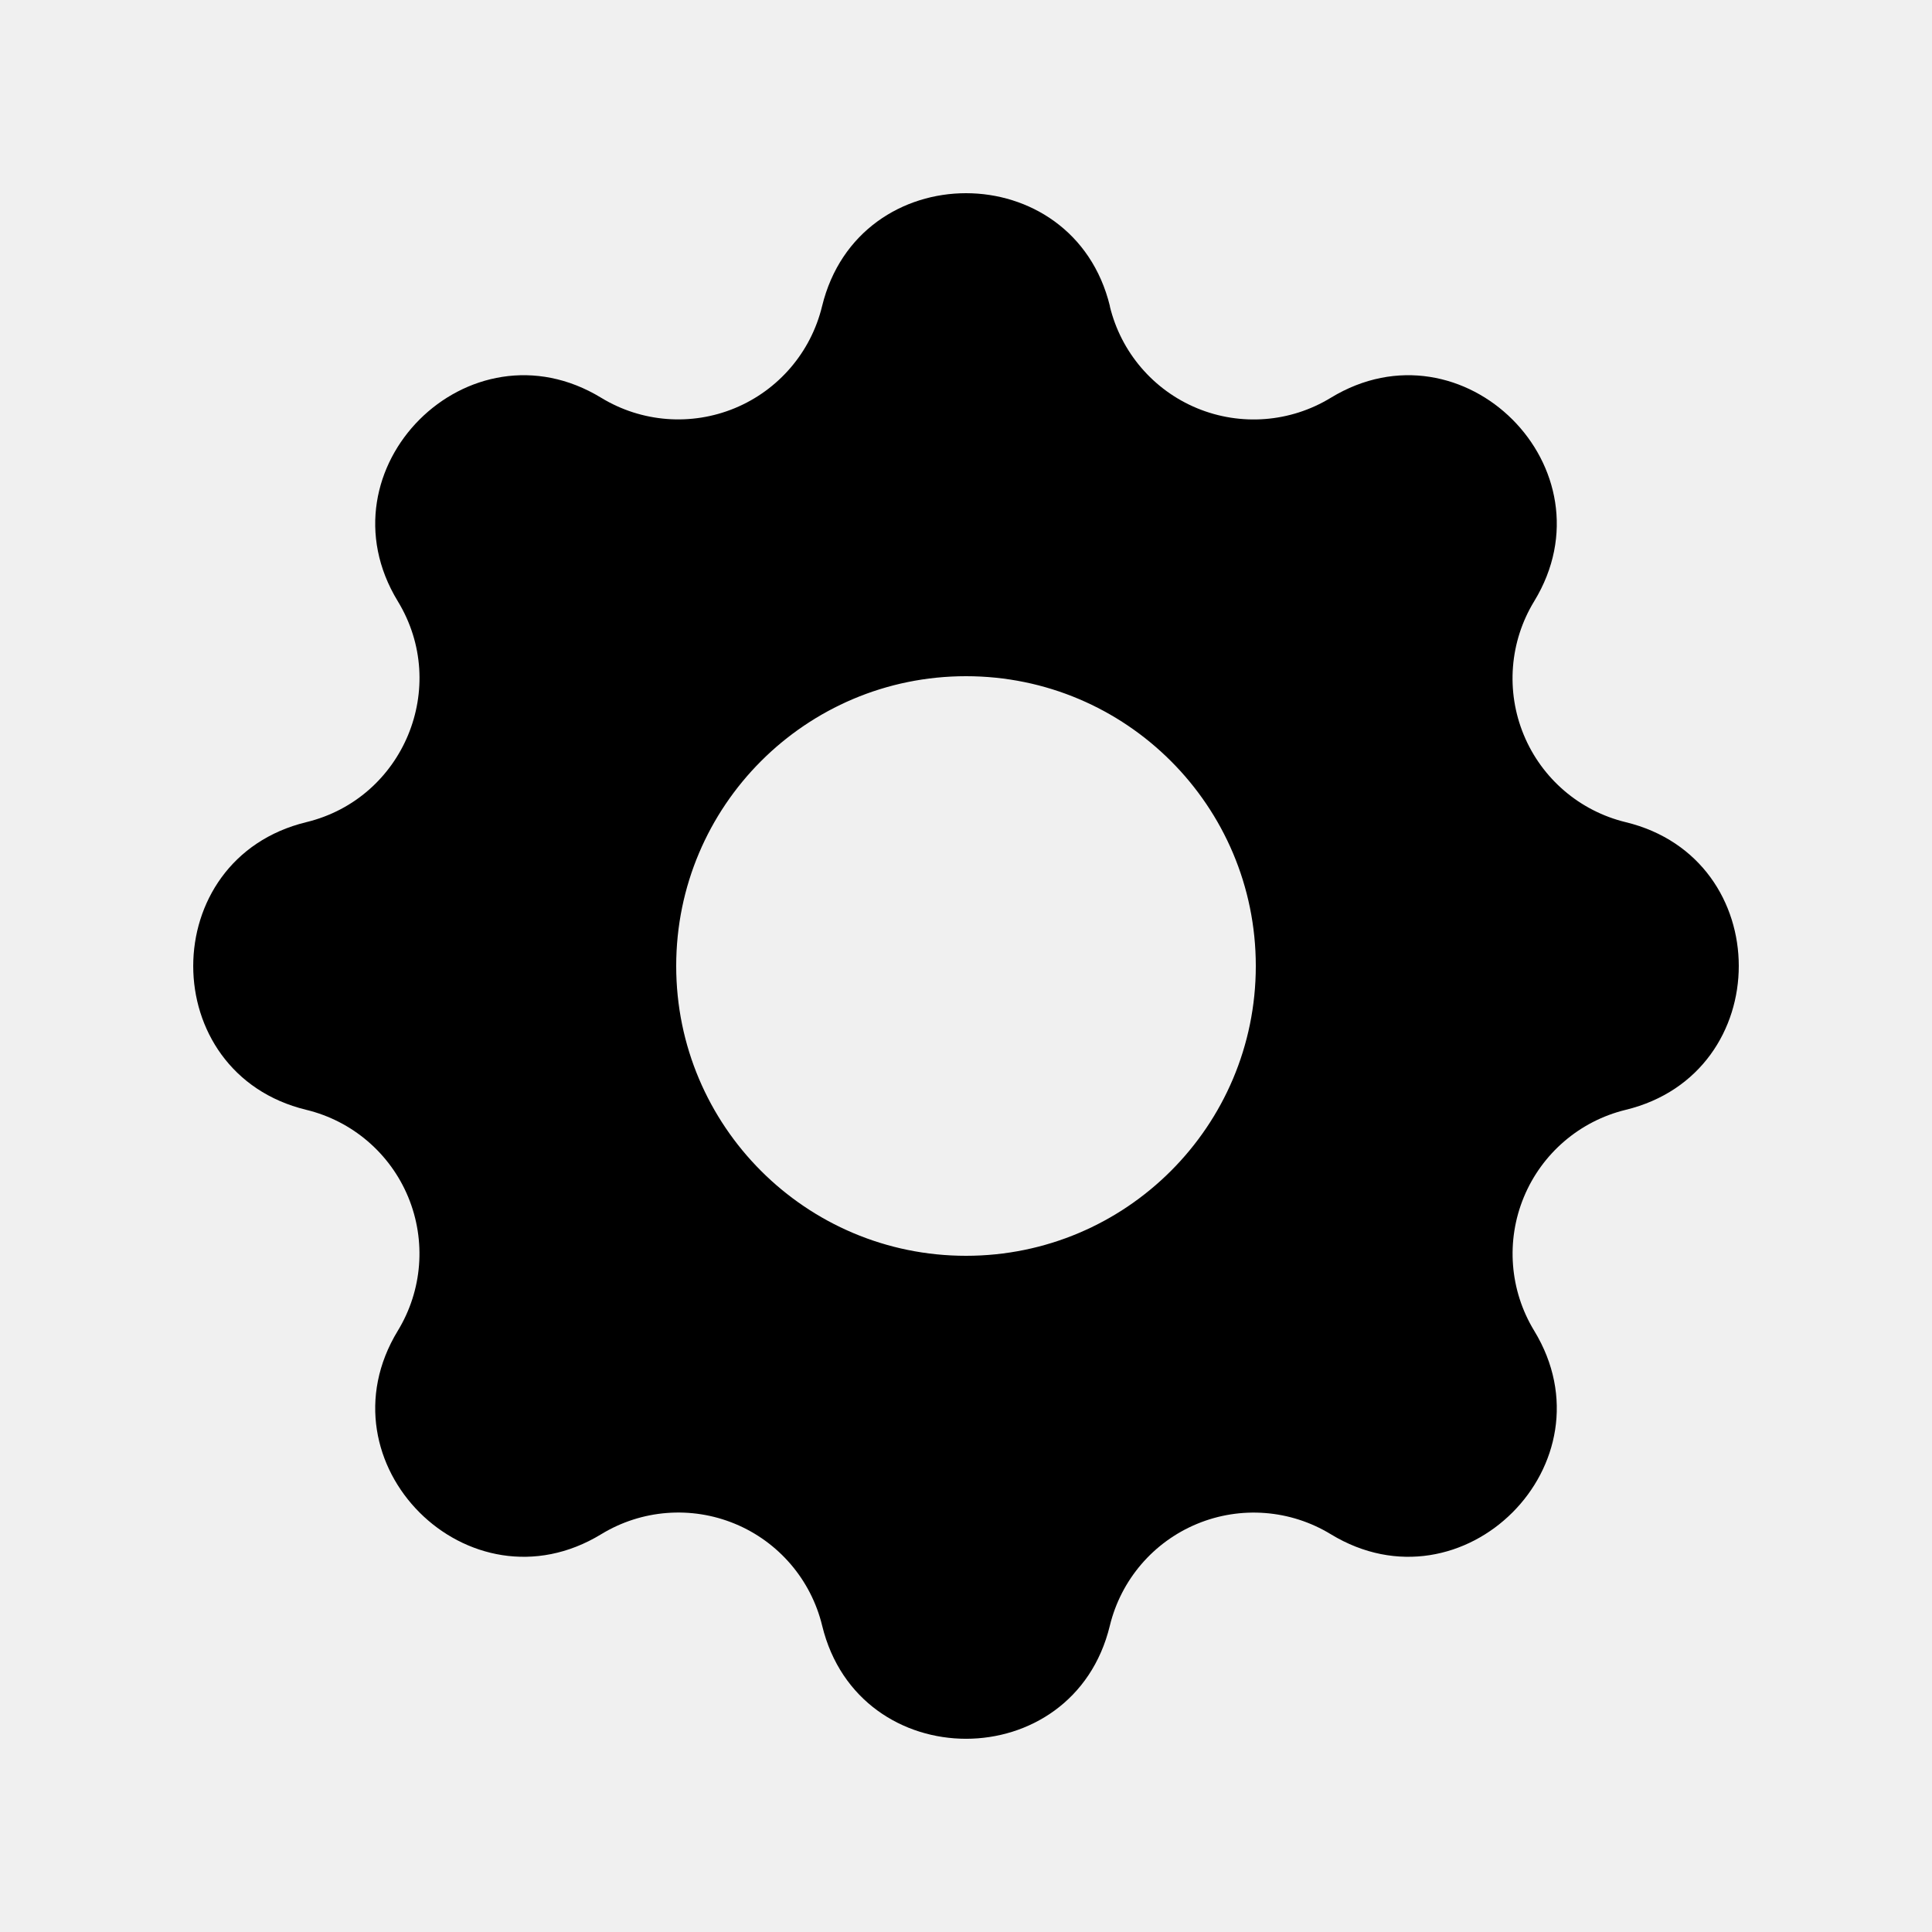
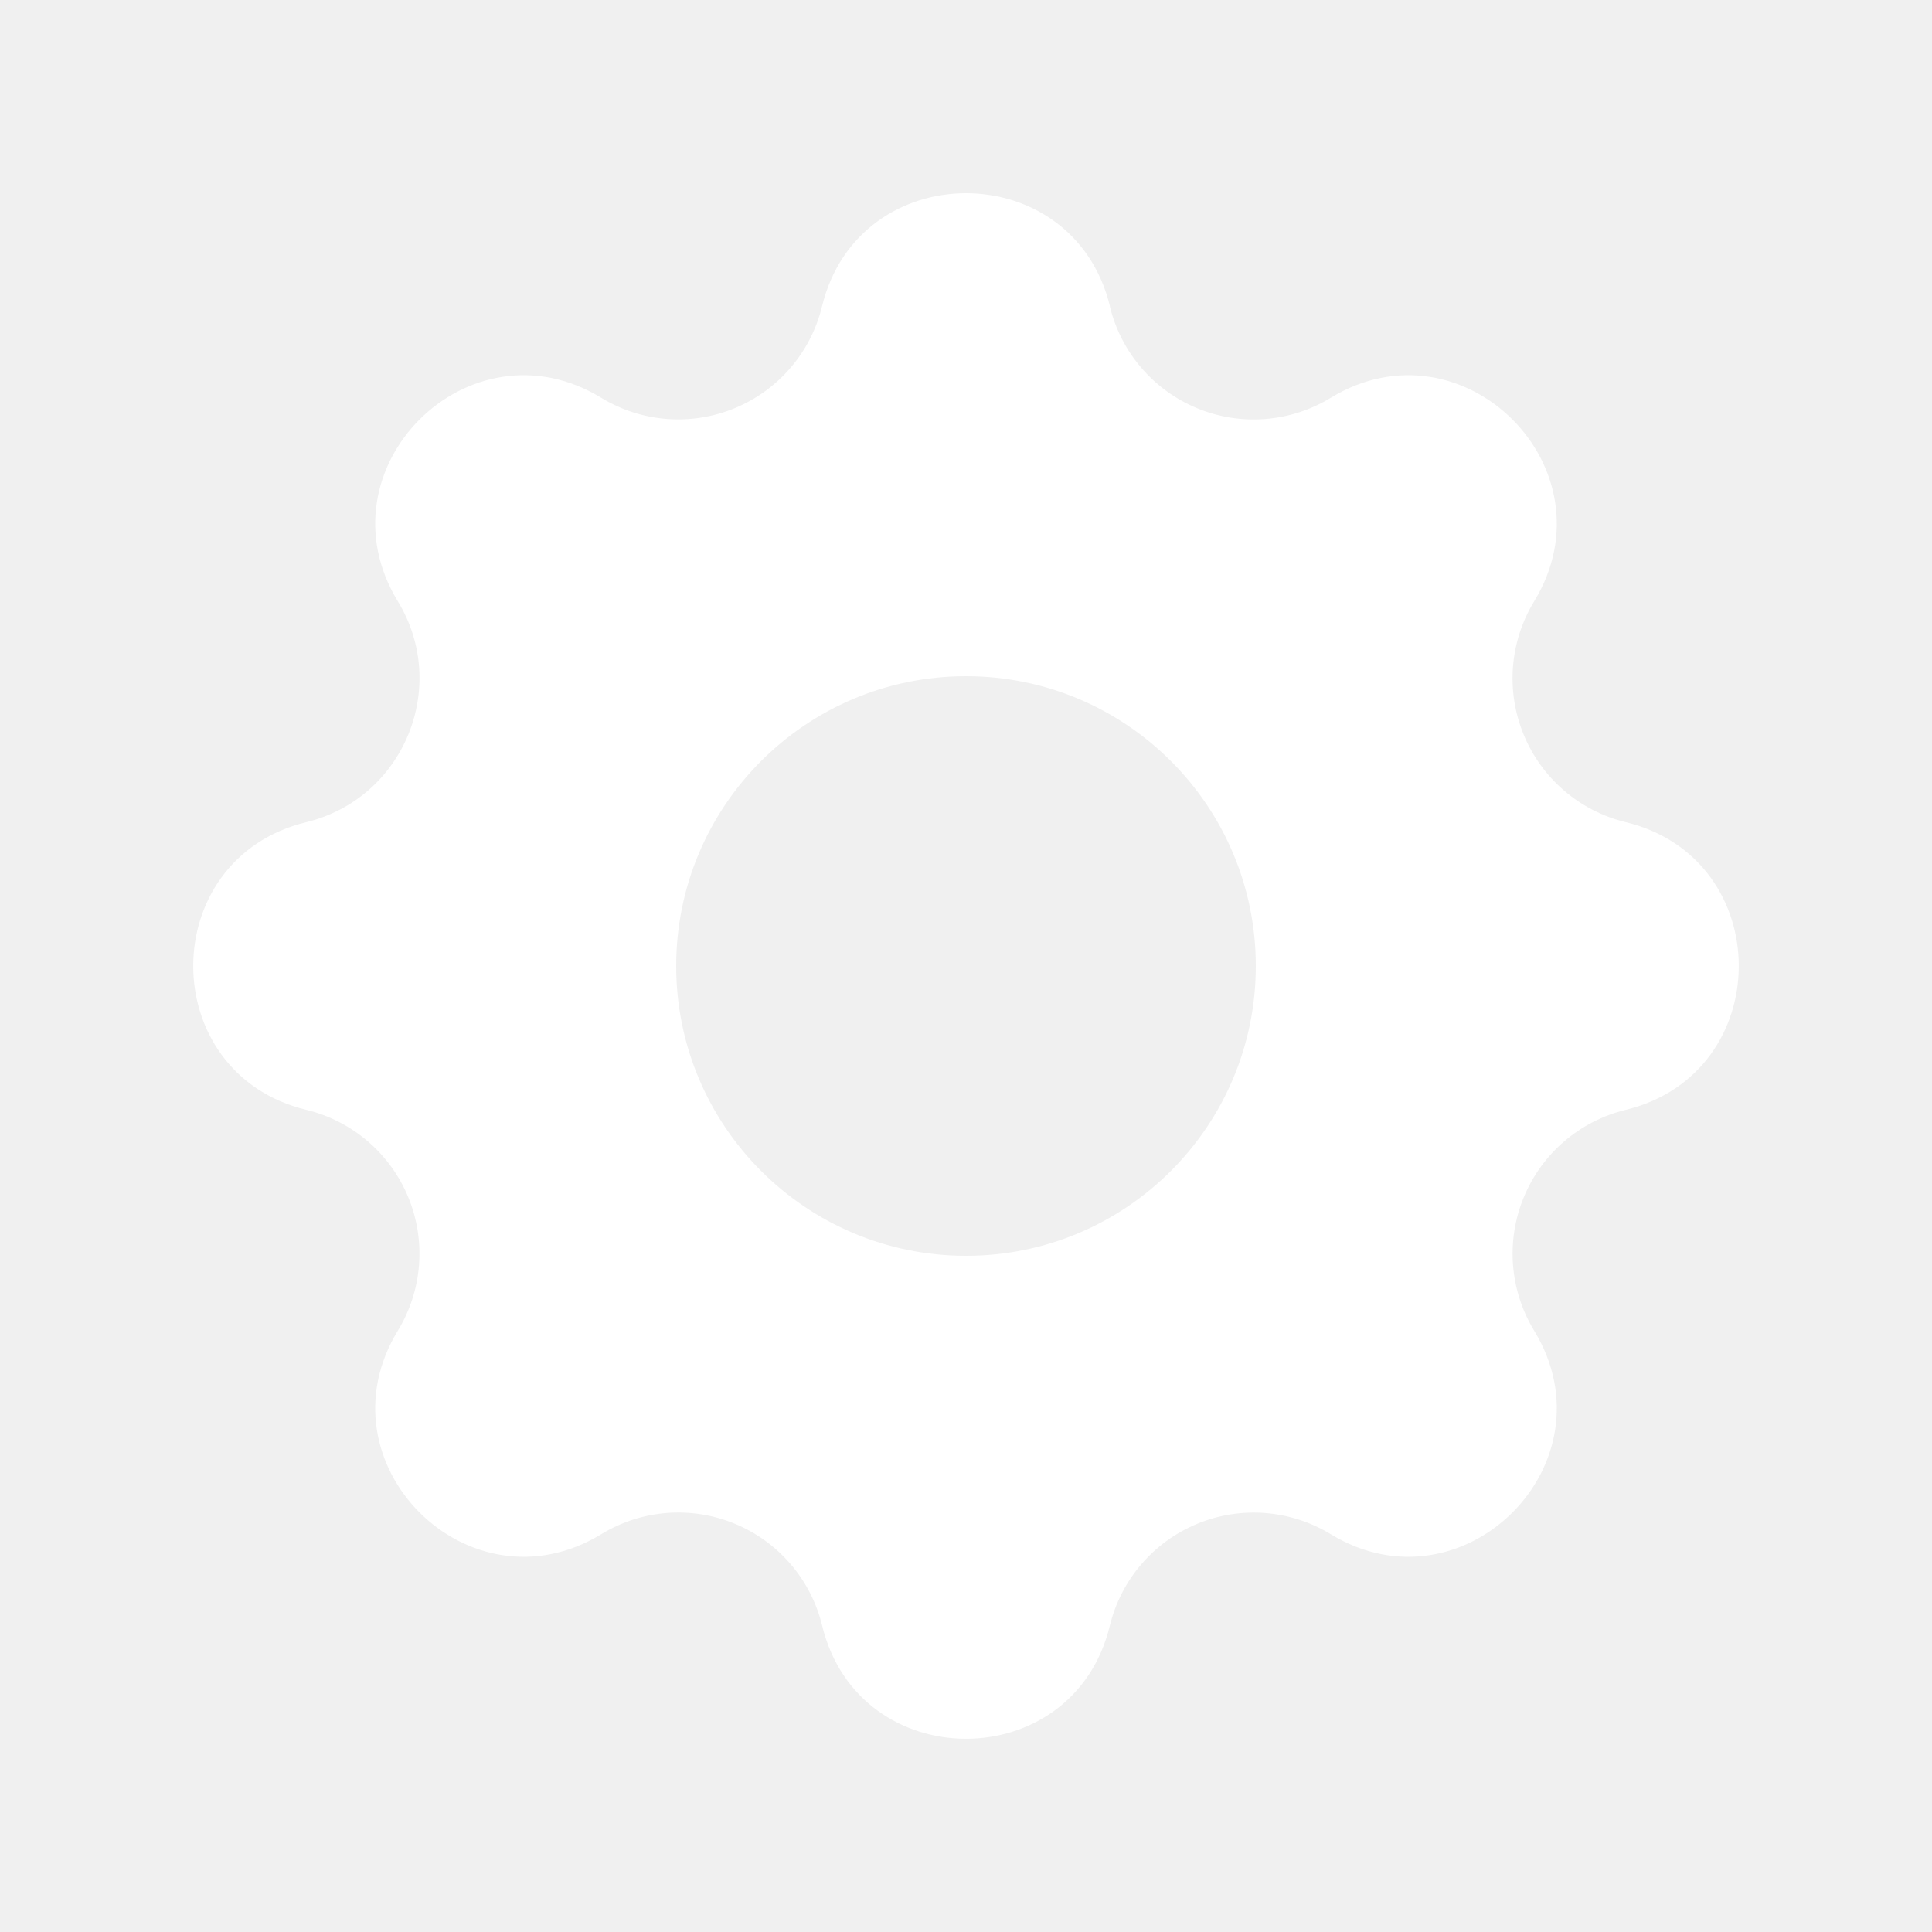
- <svg xmlns="http://www.w3.org/2000/svg" class="h-5 w-5" viewBox="0 0 20 20" fill="currentColor">
+ <svg xmlns="http://www.w3.org/2000/svg" class="h-5 w-5" viewBox="0 0 20 20" fill="#fff">
  <path fill-rule="evenodd" d="M11.49 3.17c-.38-1.56-2.6-1.56-2.98 0a1.532 1.532 0 01-2.286.948c-1.372-.836-2.942.734-2.106 2.106.54.886.061 2.042-.947 2.287-1.561.379-1.561 2.6 0 2.978a1.532 1.532 0 01.947 2.287c-.836 1.372.734 2.942 2.106 2.106a1.532 1.532 0 012.287.947c.379 1.561 2.6 1.561 2.978 0a1.533 1.533 0 012.287-.947c1.372.836 2.942-.734 2.106-2.106a1.533 1.533 0 01.947-2.287c1.561-.379 1.561-2.6 0-2.978a1.532 1.532 0 01-.947-2.287c.836-1.372-.734-2.942-2.106-2.106a1.532 1.532 0 01-2.287-.947zM10 13a3 3 0 100-6 3 3 0 000 6z" clip-rule="evenodd" />
</svg>
